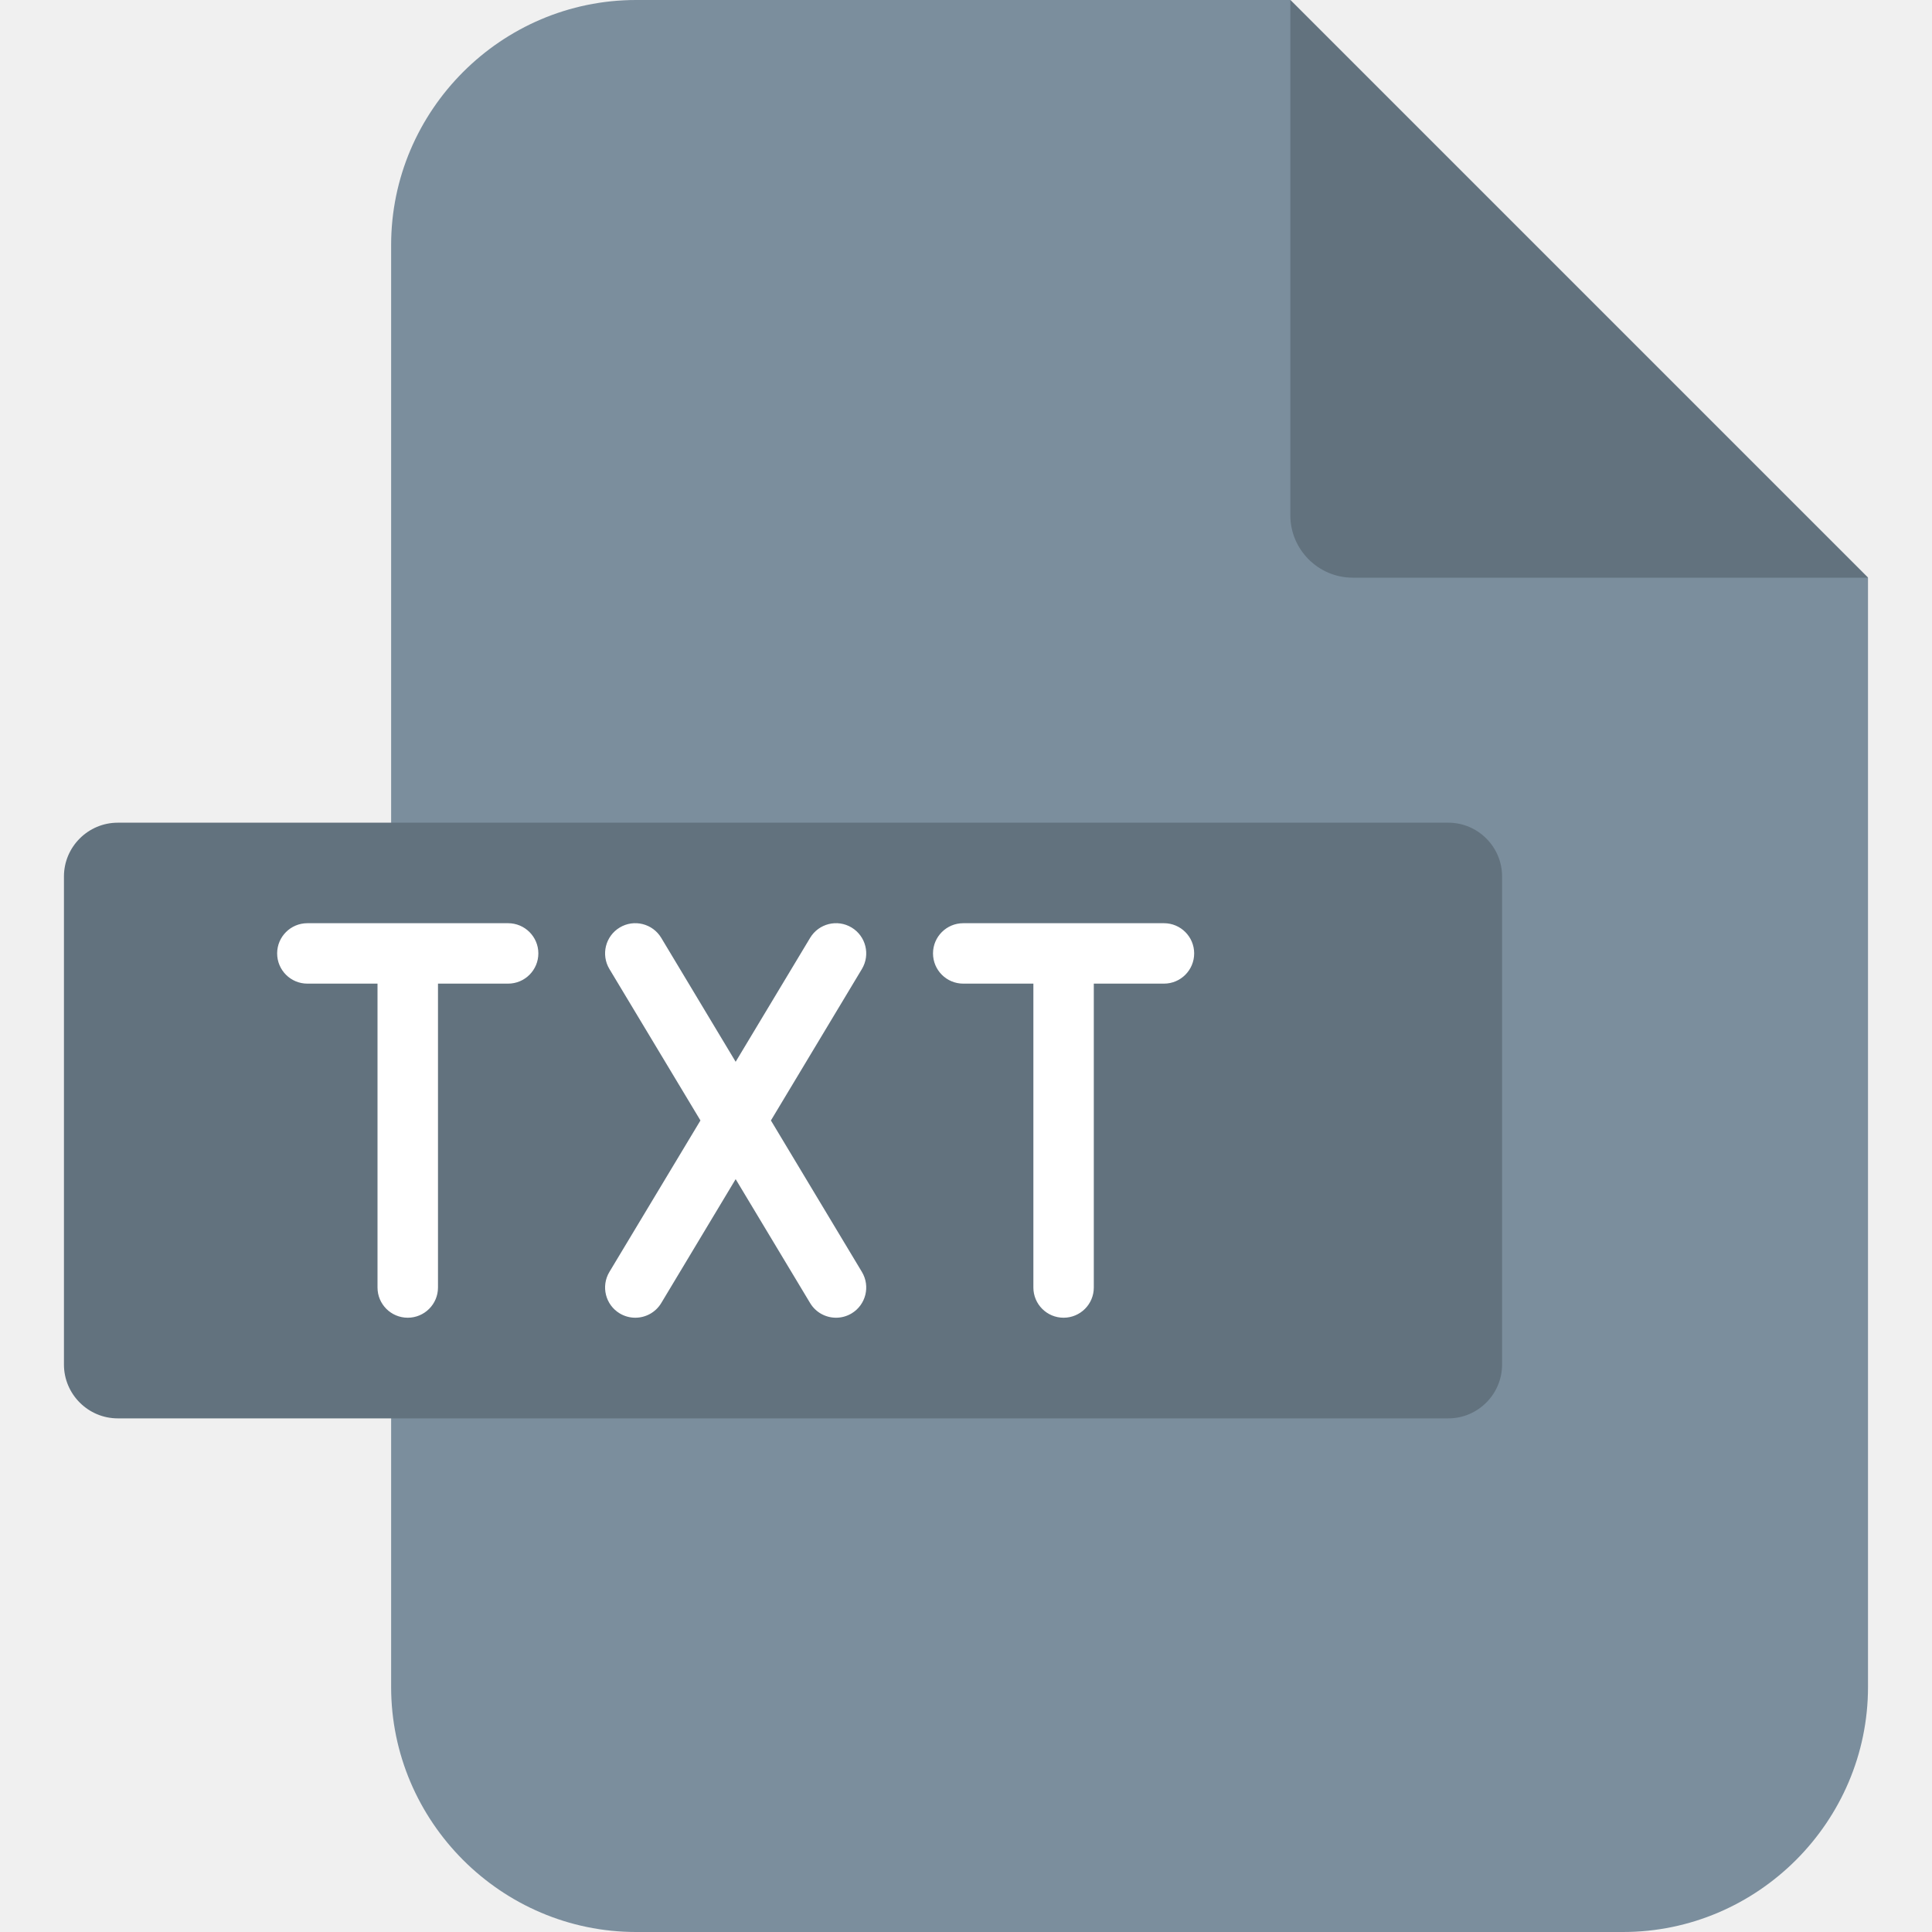
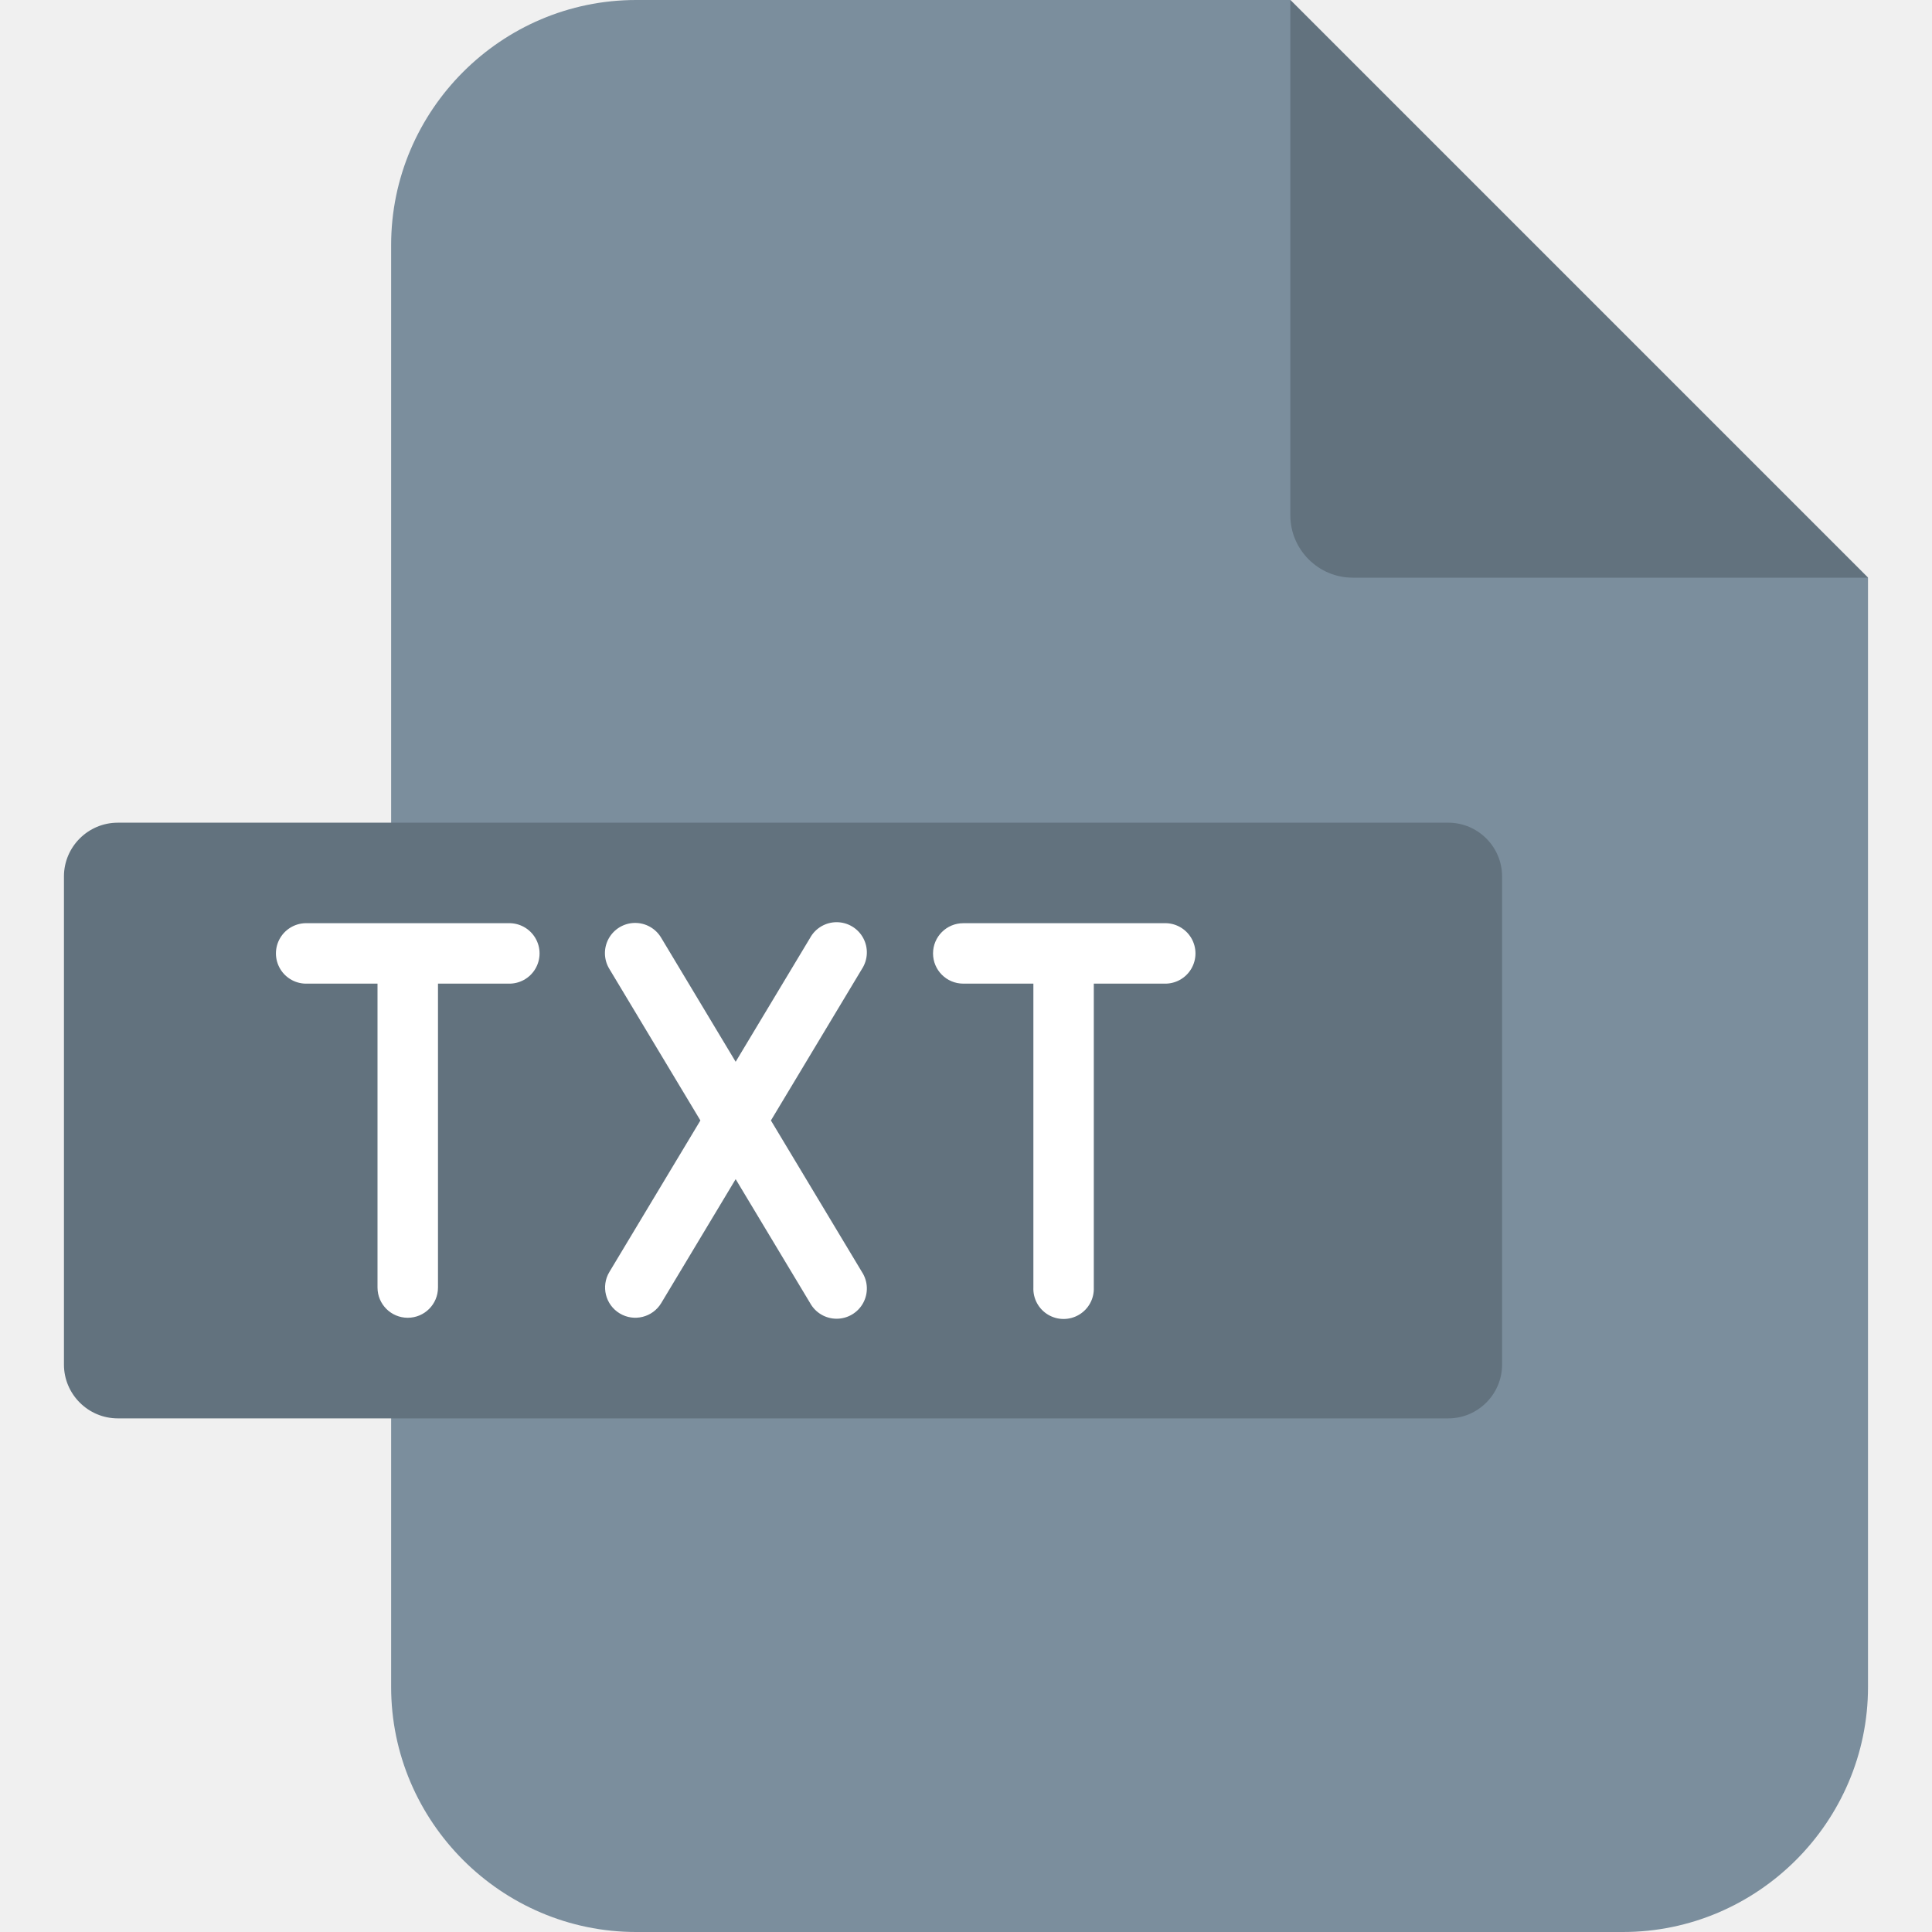
- <svg xmlns="http://www.w3.org/2000/svg" width="40" height="40" viewBox="0 0 40 40" fill="none">
-   <path fillRule="evenodd" clipRule="evenodd" d="M13.17 0H26.715L38.675 11.96V34.927C38.675 37.716 36.391 40 33.602 40H13.17C10.381 40 8.098 37.716 8.098 34.927V5.073C8.098 2.284 10.381 0 13.17 0Z" fill="#7B8E9D" />
-   <path fillRule="evenodd" clipRule="evenodd" d="M26.715 0L38.675 11.96H28.006C27.296 11.96 26.715 11.38 26.715 10.669V0Z" fill="#62727E" />
-   <path fillRule="evenodd" clipRule="evenodd" d="M2.438 17.033H29.986C30.598 17.033 31.099 17.533 31.099 18.146V28.252C31.099 28.865 30.598 29.366 29.986 29.366H2.438C1.825 29.366 1.324 28.865 1.324 28.252V18.146C1.324 17.533 1.825 17.033 2.438 17.033Z" fill="#62727E" />
-   <path d="M17.845 20.062L15.961 23.198L17.845 26.334C18.023 26.631 17.927 27.015 17.631 27.193C17.53 27.253 17.419 27.282 17.31 27.282C17.097 27.282 16.89 27.174 16.773 26.979L15.231 24.413L13.69 26.979C13.572 27.174 13.365 27.282 13.153 27.282C13.043 27.282 12.932 27.253 12.831 27.193C12.535 27.015 12.439 26.631 12.617 26.334L14.502 23.198L12.617 20.062C12.439 19.765 12.535 19.381 12.831 19.203C13.127 19.025 13.512 19.121 13.69 19.417L15.231 21.983L16.773 19.417C16.951 19.121 17.335 19.025 17.631 19.203C17.927 19.381 18.023 19.765 17.845 20.062ZM10.52 19.114H6.364C6.018 19.114 5.738 19.394 5.738 19.739C5.738 20.085 6.018 20.365 6.364 20.365H7.816V26.657C7.816 27.002 8.096 27.282 8.442 27.282C8.787 27.282 9.068 27.002 9.068 26.657V20.365H10.52C10.865 20.365 11.146 20.085 11.146 19.739C11.146 19.394 10.865 19.114 10.52 19.114ZM24.099 19.114H19.943C19.597 19.114 19.317 19.394 19.317 19.739C19.317 20.085 19.597 20.365 19.943 20.365H21.395V26.657C21.395 27.002 21.675 27.282 22.02 27.282C22.366 27.282 22.646 27.002 22.646 26.657V20.365H24.099C24.444 20.365 24.724 20.085 24.724 19.739C24.724 19.394 24.444 19.114 24.099 19.114Z" fill="white" />
+ <svg xmlns="http://www.w3.org/2000/svg" width="40" height="40" fill="none">
+   <path fill="#7B8E9D" d="M13.17 0h13.545l11.96 11.96v22.967c0 2.79-2.284 5.073-5.073 5.073H13.17c-2.789 0-5.072-2.284-5.072-5.073V5.073C8.098 2.283 10.38 0 13.17 0" />
+   <path fill="#62727E" d="m26.715 0 11.96 11.96H28.006c-.71 0-1.291-.58-1.291-1.291zM2.438 17.033h27.548c.612 0 1.113.5 1.113 1.113v10.106c0 .613-.5 1.114-1.113 1.114H2.438c-.613 0-1.114-.501-1.114-1.114V18.146c0-.613.5-1.113 1.114-1.113" />
+   <path fill="#fff" d="m17.845 20.062-1.884 3.136 1.884 3.136a.626.626 0 1 1-1.072.645l-1.542-2.566-1.541 2.566a.625.625 0 1 1-1.073-.645l1.884-3.136-1.884-3.136a.626.626 0 1 1 1.073-.645l1.541 2.566 1.542-2.566a.626.626 0 1 1 1.072.645m-7.325-.948H6.364a.626.626 0 1 0 0 1.251h1.452v6.292a.626.626 0 1 0 1.252 0v-6.292h1.452a.626.626 0 1 0 0-1.251m13.579 0h-4.156a.625.625 0 1 0 0 1.251h1.452v6.292a.626.626 0 1 0 1.251 0v-6.292H24.1a.626.626 0 1 0 0-1.251" />
</svg>
